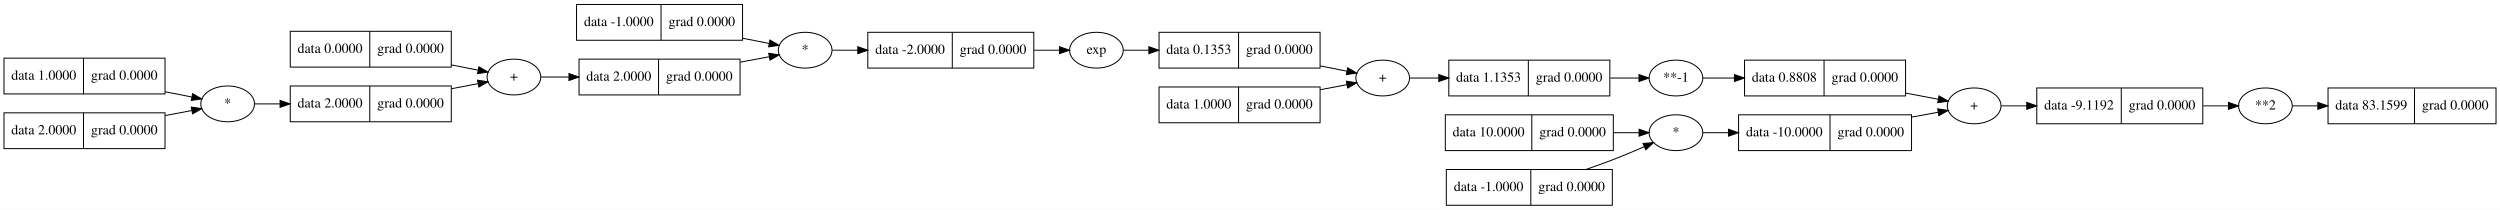
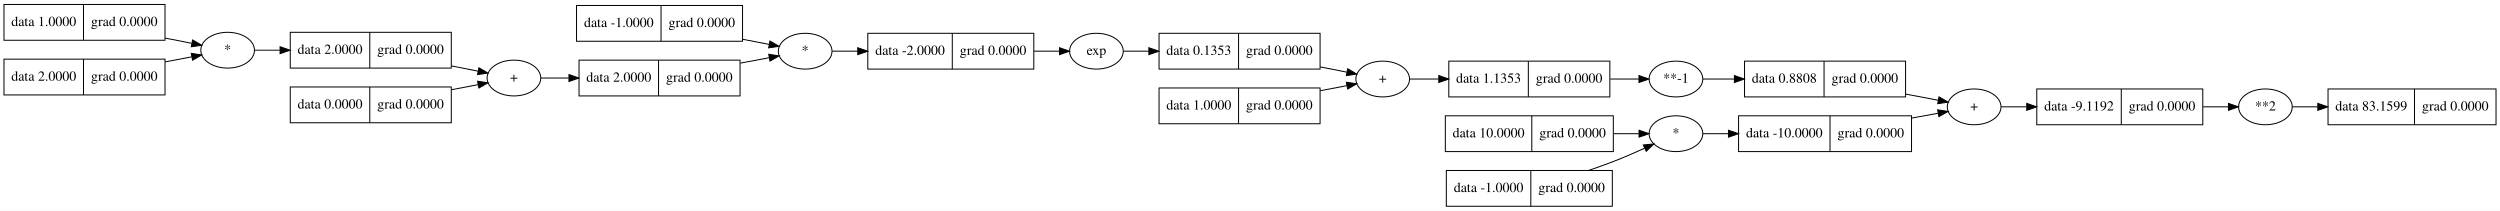
- <svg xmlns="http://www.w3.org/2000/svg" width="2515pt" height="211pt" viewBox="0.00 0.00 2515.00 211.00">
-   <g id="graph0" class="graph" transform="scale(1 1) rotate(0) translate(4 207)">
-     <polygon fill="white" stroke="transparent" points="-4,4 -4,-207 2511,-207 2511,4 -4,4" />
+ <svg xmlns="http://www.w3.org/2000/svg" width="2515pt" height="212pt" viewBox="0.00 0.00 2515.00 212.00">
+   <g id="graph0" class="graph" transform="scale(1 1) rotate(0) translate(4 208)">
+     <polygon fill="white" stroke="transparent" points="-4,4 -4,-208 2511,-208 2511,4 -4,4" />
    <g id="node1" class="node">
+       <polygon fill="none" stroke="black" points="1745,-55.5 1745,-91.5 1919,-91.5 1919,-55.5 1745,-55.5" />
+       <text text-anchor="middle" x="1791" y="-69.8" font-family="Times,serif" font-size="14.00">data -10.0000</text>
+       <polyline fill="none" stroke="black" points="1837,-55.5 1837,-91.5 " />
+       <text text-anchor="middle" x="1878" y="-69.8" font-family="Times,serif" font-size="14.00">grad 0.0000</text>
+     </g>
+     <g id="node8" class="node">
+       <ellipse fill="none" stroke="black" cx="1982" cy="-100.5" rx="27" ry="18" />
+       <text text-anchor="middle" x="1982" y="-96.8" font-family="Times,serif" font-size="14.00">+</text>
+     </g>
+     <g id="edge22" class="edge">
+       <path fill="none" stroke="black" d="M1919.09,-89.21C1928.48,-90.92 1937.6,-92.58 1945.83,-94.08" />
+       <polygon fill="black" stroke="black" points="1945.27,-97.54 1955.73,-95.89 1946.52,-90.65 1945.27,-97.54" />
+     </g>
+     <g id="node2" class="node">
+       <ellipse fill="none" stroke="black" cx="1682" cy="-73.5" rx="27" ry="18" />
+       <text text-anchor="middle" x="1682" y="-69.8" font-family="Times,serif" font-size="14.00">*</text>
+     </g>
+     <g id="edge1" class="edge">
+       <path fill="none" stroke="black" d="M1709.12,-73.5C1716.68,-73.5 1725.4,-73.5 1734.64,-73.5" />
+       <polygon fill="black" stroke="black" points="1734.83,-77 1744.83,-73.5 1734.83,-70 1734.83,-77" />
+     </g>
+     <g id="node3" class="node">
+       <polygon fill="none" stroke="black" points="0,-167.5 0,-203.5 162,-203.5 162,-167.5 0,-167.5" />
+       <text text-anchor="middle" x="40" y="-181.8" font-family="Times,serif" font-size="14.00">data 1.0000</text>
+       <polyline fill="none" stroke="black" points="80,-167.5 80,-203.5 " />
+       <text text-anchor="middle" x="121" y="-181.8" font-family="Times,serif" font-size="14.00">grad 0.0000</text>
+     </g>
+     <g id="node10" class="node">
+       <ellipse fill="none" stroke="black" cx="225" cy="-157.5" rx="27" ry="18" />
+       <text text-anchor="middle" x="225" y="-153.8" font-family="Times,serif" font-size="14.00">*</text>
+     </g>
+     <g id="edge20" class="edge">
+       <path fill="none" stroke="black" d="M162.13,-169.7C171.51,-167.85 180.67,-166.04 188.94,-164.41" />
+       <polygon fill="black" stroke="black" points="189.77,-167.82 198.9,-162.45 188.42,-160.95 189.77,-167.82" />
+     </g>
+     <g id="node4" class="node">
+       <polygon fill="none" stroke="black" points="0,-112.5 0,-148.5 162,-148.5 162,-112.5 0,-112.5" />
+       <text text-anchor="middle" x="40" y="-126.8" font-family="Times,serif" font-size="14.00">data 2.0000</text>
+       <polyline fill="none" stroke="black" points="80,-112.5 80,-148.5 " />
+       <text text-anchor="middle" x="121" y="-126.8" font-family="Times,serif" font-size="14.00">grad 0.0000</text>
+     </g>
+     <g id="edge15" class="edge">
+       <path fill="none" stroke="black" d="M162.13,-145.74C171.51,-147.52 180.67,-149.26 188.94,-150.83" />
+       <polygon fill="black" stroke="black" points="188.43,-154.3 198.9,-152.73 189.73,-147.42 188.43,-154.3" />
+     </g>
+     <g id="node5" class="node">
+       <polygon fill="none" stroke="black" points="1162,-138.5 1162,-174.5 1324,-174.5 1324,-138.5 1162,-138.5" />
+       <text text-anchor="middle" x="1202" y="-152.8" font-family="Times,serif" font-size="14.00">data 0.1353</text>
+       <polyline fill="none" stroke="black" points="1242,-138.5 1242,-174.5 " />
+       <text text-anchor="middle" x="1283" y="-152.8" font-family="Times,serif" font-size="14.00">grad 0.0000</text>
+     </g>
+     <g id="node16" class="node">
+       <ellipse fill="none" stroke="black" cx="1387" cy="-128.5" rx="27" ry="18" />
+       <text text-anchor="middle" x="1387" y="-124.8" font-family="Times,serif" font-size="14.00">+</text>
+     </g>
+     <g id="edge17" class="edge">
+       <path fill="none" stroke="black" d="M1324.13,-140.7C1333.51,-138.85 1342.67,-137.04 1350.94,-135.41" />
+       <polygon fill="black" stroke="black" points="1351.77,-138.82 1360.9,-133.45 1350.42,-131.95 1351.77,-138.82" />
+     </g>
+     <g id="node6" class="node">
+       <ellipse fill="none" stroke="black" cx="1099" cy="-156.5" rx="27" ry="18" />
+       <text text-anchor="middle" x="1099" y="-152.8" font-family="Times,serif" font-size="14.00">exp</text>
+     </g>
+     <g id="edge2" class="edge">
+       <path fill="none" stroke="black" d="M1126.04,-156.5C1133.63,-156.5 1142.38,-156.5 1151.6,-156.5" />
+       <polygon fill="black" stroke="black" points="1151.76,-160 1161.76,-156.5 1151.76,-153 1151.76,-160" />
+     </g>
+     <g id="node7" class="node">
+       <polygon fill="none" stroke="black" points="2045,-82.5 2045,-118.5 2212,-118.5 2212,-82.5 2045,-82.5" />
+       <text text-anchor="middle" x="2087.5" y="-96.8" font-family="Times,serif" font-size="14.00">data -9.1192</text>
+       <polyline fill="none" stroke="black" points="2130,-82.5 2130,-118.5 " />
+       <text text-anchor="middle" x="2171" y="-96.8" font-family="Times,serif" font-size="14.00">grad 0.0000</text>
+     </g>
+     <g id="node25" class="node">
+       <ellipse fill="none" stroke="black" cx="2275" cy="-100.5" rx="27" ry="18" />
+       <text text-anchor="middle" x="2275" y="-96.8" font-family="Times,serif" font-size="14.00">**2</text>
+     </g>
+     <g id="edge19" class="edge">
+       <path fill="none" stroke="black" d="M2212.3,-100.5C2221.14,-100.5 2229.77,-100.5 2237.64,-100.5" />
+       <polygon fill="black" stroke="black" points="2237.85,-104 2247.85,-100.5 2237.85,-97 2237.85,-104" />
+     </g>
+     <g id="edge3" class="edge">
+       <path fill="none" stroke="black" d="M2009.17,-100.5C2016.75,-100.5 2025.5,-100.5 2034.74,-100.5" />
+       <polygon fill="black" stroke="black" points="2034.92,-104 2044.92,-100.5 2034.92,-97 2034.92,-104" />
+     </g>
+     <g id="node9" class="node">
+       <polygon fill="none" stroke="black" points="288,-139.5 288,-175.5 450,-175.5 450,-139.5 288,-139.5" />
+       <text text-anchor="middle" x="328" y="-153.8" font-family="Times,serif" font-size="14.00">data 2.0000</text>
+       <polyline fill="none" stroke="black" points="368,-139.5 368,-175.5 " />
+       <text text-anchor="middle" x="409" y="-153.8" font-family="Times,serif" font-size="14.00">grad 0.0000</text>
+     </g>
+     <g id="node22" class="node">
+       <ellipse fill="none" stroke="black" cx="513" cy="-129.5" rx="27" ry="18" />
+       <text text-anchor="middle" x="513" y="-125.8" font-family="Times,serif" font-size="14.00">+</text>
+     </g>
+     <g id="edge14" class="edge">
+       <path fill="none" stroke="black" d="M450.13,-141.7C459.51,-139.85 468.67,-138.04 476.94,-136.41" />
+       <polygon fill="black" stroke="black" points="477.77,-139.82 486.9,-134.45 476.42,-132.95 477.77,-139.82" />
+     </g>
+     <g id="edge4" class="edge">
+       <path fill="none" stroke="black" d="M252.04,-157.5C259.63,-157.5 268.38,-157.5 277.6,-157.5" />
+       <polygon fill="black" stroke="black" points="277.76,-161 287.76,-157.5 277.76,-154 277.76,-161" />
+     </g>
+     <g id="node11" class="node">
+       <polygon fill="none" stroke="black" points="1450,-55.5 1450,-91.5 1619,-91.5 1619,-55.5 1450,-55.5" />
+       <text text-anchor="middle" x="1493.5" y="-69.8" font-family="Times,serif" font-size="14.00">data 10.0000</text>
+       <polyline fill="none" stroke="black" points="1537,-55.5 1537,-91.5 " />
+       <text text-anchor="middle" x="1578" y="-69.8" font-family="Times,serif" font-size="14.00">grad 0.0000</text>
+     </g>
+     <g id="edge13" class="edge">
+       <path fill="none" stroke="black" d="M1619.29,-73.5C1628.15,-73.5 1636.79,-73.5 1644.66,-73.5" />
+       <polygon fill="black" stroke="black" points="1644.87,-77 1654.87,-73.5 1644.87,-70 1644.87,-77" />
+     </g>
+     <g id="node12" class="node">
+       <polygon fill="none" stroke="black" points="1751,-110.5 1751,-146.5 1913,-146.5 1913,-110.5 1751,-110.5" />
+       <text text-anchor="middle" x="1791" y="-124.8" font-family="Times,serif" font-size="14.00">data 0.8808</text>
+       <polyline fill="none" stroke="black" points="1831,-110.5 1831,-146.5 " />
+       <text text-anchor="middle" x="1872" y="-124.8" font-family="Times,serif" font-size="14.00">grad 0.0000</text>
+     </g>
+     <g id="edge23" class="edge">
+       <path fill="none" stroke="black" d="M1913.06,-113.35C1924.59,-111.17 1935.92,-109.03 1945.92,-107.14" />
+       <polygon fill="black" stroke="black" points="1946.64,-110.56 1955.82,-105.26 1945.34,-103.68 1946.64,-110.56" />
+     </g>
+     <g id="node13" class="node">
+       <ellipse fill="none" stroke="black" cx="1682" cy="-128.5" rx="27" ry="18" />
+       <text text-anchor="middle" x="1682" y="-124.8" font-family="Times,serif" font-size="14.00">**-1</text>
+     </g>
+     <g id="edge5" class="edge">
+       <path fill="none" stroke="black" d="M1709.12,-128.5C1718.3,-128.5 1729.2,-128.5 1740.65,-128.5" />
+       <polygon fill="black" stroke="black" points="1740.82,-132 1750.82,-128.5 1740.82,-125 1740.82,-132" />
+     </g>
+     <g id="node14" class="node">
      <polygon fill="none" stroke="black" points="576,-166.5 576,-202.5 743,-202.5 743,-166.5 576,-166.5" />
      <text text-anchor="middle" x="618.5" y="-180.8" font-family="Times,serif" font-size="14.00">data -1.0000</text>
      <polyline fill="none" stroke="black" points="661,-166.5 661,-202.5 " />
      <text text-anchor="middle" x="702" y="-180.8" font-family="Times,serif" font-size="14.00">grad 0.0000</text>
    </g>
-     <g id="node16" class="node">
+     <g id="node19" class="node">
      <ellipse fill="none" stroke="black" cx="806" cy="-156.5" rx="27" ry="18" />
      <text text-anchor="middle" x="806" y="-152.8" font-family="Times,serif" font-size="14.00">*</text>
    </g>
-     <g id="edge22" class="edge">
+     <g id="edge24" class="edge">
      <path fill="none" stroke="black" d="M743.3,-168.46C752.61,-166.65 761.68,-164.89 769.88,-163.31" />
      <polygon fill="black" stroke="black" points="770.59,-166.73 779.75,-161.39 769.26,-159.86 770.59,-166.73" />
    </g>
-     <g id="node2" class="node">
+     <g id="node15" class="node">
      <polygon fill="none" stroke="black" points="1453.5,-110.5 1453.5,-146.5 1615.5,-146.5 1615.5,-110.5 1453.5,-110.5" />
      <text text-anchor="middle" x="1493.5" y="-124.8" font-family="Times,serif" font-size="14.00">data 1.1353</text>
      <polyline fill="none" stroke="black" points="1533.5,-110.5 1533.5,-146.5 " />
      <text text-anchor="middle" x="1574.5" y="-124.8" font-family="Times,serif" font-size="14.00">grad 0.0000</text>
    </g>
-     <g id="node20" class="node">
-       <ellipse fill="none" stroke="black" cx="1682" cy="-128.5" rx="27" ry="18" />
-       <text text-anchor="middle" x="1682" y="-124.8" font-family="Times,serif" font-size="14.00">**-1</text>
-     </g>
-     <g id="edge11" class="edge">
+     <g id="edge21" class="edge">
      <path fill="none" stroke="black" d="M1615.91,-128.5C1625.91,-128.5 1635.71,-128.5 1644.56,-128.5" />
      <polygon fill="black" stroke="black" points="1644.81,-132 1654.81,-128.5 1644.81,-125 1644.81,-132" />
    </g>
-     <g id="node3" class="node">
-       <ellipse fill="none" stroke="black" cx="1387" cy="-128.5" rx="27" ry="18" />
-       <text text-anchor="middle" x="1387" y="-124.8" font-family="Times,serif" font-size="14.00">+</text>
-     </g>
-     <g id="edge1" class="edge">
+     <g id="edge6" class="edge">
      <path fill="none" stroke="black" d="M1414.01,-128.5C1422.56,-128.5 1432.6,-128.5 1443.17,-128.5" />
      <polygon fill="black" stroke="black" points="1443.43,-132 1453.43,-128.5 1443.43,-125 1443.43,-132" />
-     </g>
-     <g id="node4" class="node">
-       <polygon fill="none" stroke="black" points="0,-112.5 0,-148.5 162,-148.5 162,-112.5 0,-112.5" />
-       <text text-anchor="middle" x="40" y="-126.8" font-family="Times,serif" font-size="14.00">data 1.0000</text>
-       <polyline fill="none" stroke="black" points="80,-112.5 80,-148.5 " />
-       <text text-anchor="middle" x="121" y="-126.8" font-family="Times,serif" font-size="14.00">grad 0.0000</text>
-     </g>
-     <g id="node24" class="node">
-       <ellipse fill="none" stroke="black" cx="225" cy="-102.5" rx="27" ry="18" />
-       <text text-anchor="middle" x="225" y="-98.8" font-family="Times,serif" font-size="14.00">*</text>
-     </g>
-     <g id="edge19" class="edge">
-       <path fill="none" stroke="black" d="M162.13,-114.7C171.51,-112.85 180.67,-111.04 188.94,-109.41" />
-       <polygon fill="black" stroke="black" points="189.77,-112.82 198.9,-107.45 188.42,-105.95 189.77,-112.82" />
-     </g>
-     <g id="node5" class="node">
-       <polygon fill="none" stroke="black" points="1745,-55.5 1745,-91.5 1919,-91.5 1919,-55.5 1745,-55.5" />
-       <text text-anchor="middle" x="1791" y="-69.8" font-family="Times,serif" font-size="14.00">data -10.0000</text>
-       <polyline fill="none" stroke="black" points="1837,-55.5 1837,-91.5 " />
-       <text text-anchor="middle" x="1878" y="-69.8" font-family="Times,serif" font-size="14.00">grad 0.0000</text>
-     </g>
-     <g id="node13" class="node">
-       <ellipse fill="none" stroke="black" cx="1982" cy="-100.5" rx="27" ry="18" />
-       <text text-anchor="middle" x="1982" y="-96.8" font-family="Times,serif" font-size="14.00">+</text>
-     </g>
-     <g id="edge20" class="edge">
-       <path fill="none" stroke="black" d="M1919.09,-89.21C1928.48,-90.92 1937.6,-92.58 1945.83,-94.08" />
-       <polygon fill="black" stroke="black" points="1945.27,-97.54 1955.73,-95.89 1946.52,-90.65 1945.27,-97.54" />
-     </g>
-     <g id="node6" class="node">
-       <ellipse fill="none" stroke="black" cx="1682" cy="-73.5" rx="27" ry="18" />
-       <text text-anchor="middle" x="1682" y="-69.8" font-family="Times,serif" font-size="14.00">*</text>
-     </g>
-     <g id="edge2" class="edge">
-       <path fill="none" stroke="black" d="M1709.12,-73.5C1716.68,-73.5 1725.4,-73.5 1734.64,-73.5" />
-       <polygon fill="black" stroke="black" points="1734.83,-77 1744.83,-73.5 1734.83,-70 1734.83,-77" />
-     </g>
-     <g id="node7" class="node">
-       <polygon fill="none" stroke="black" points="2338,-82.5 2338,-118.5 2507,-118.5 2507,-82.5 2338,-82.5" />
-       <text text-anchor="middle" x="2381.5" y="-96.8" font-family="Times,serif" font-size="14.00">data 83.1599</text>
-       <polyline fill="none" stroke="black" points="2425,-82.5 2425,-118.5 " />
-       <text text-anchor="middle" x="2466" y="-96.8" font-family="Times,serif" font-size="14.00">grad 0.0000</text>
-     </g>
-     <g id="node8" class="node">
-       <ellipse fill="none" stroke="black" cx="2275" cy="-100.5" rx="27" ry="18" />
-       <text text-anchor="middle" x="2275" y="-96.8" font-family="Times,serif" font-size="14.00">**2</text>
-     </g>
-     <g id="edge3" class="edge">
-       <path fill="none" stroke="black" d="M2302.01,-100.5C2309.58,-100.5 2318.31,-100.5 2327.54,-100.5" />
-       <polygon fill="black" stroke="black" points="2327.72,-104 2337.72,-100.5 2327.72,-97 2327.72,-104" />
-     </g>
-     <g id="node9" class="node">
-       <polygon fill="none" stroke="black" points="1450,-55.5 1450,-91.5 1619,-91.5 1619,-55.5 1450,-55.5" />
-       <text text-anchor="middle" x="1493.5" y="-69.8" font-family="Times,serif" font-size="14.00">data 10.0000</text>
-       <polyline fill="none" stroke="black" points="1537,-55.5 1537,-91.5 " />
-       <text text-anchor="middle" x="1578" y="-69.8" font-family="Times,serif" font-size="14.00">grad 0.0000</text>
-     </g>
-     <g id="edge16" class="edge">
-       <path fill="none" stroke="black" d="M1619.29,-73.5C1628.15,-73.5 1636.79,-73.5 1644.66,-73.5" />
-       <polygon fill="black" stroke="black" points="1644.87,-77 1654.87,-73.5 1644.87,-70 1644.87,-77" />
-     </g>
-     <g id="node10" class="node">
-       <polygon fill="none" stroke="black" points="1162,-138.5 1162,-174.5 1324,-174.5 1324,-138.5 1162,-138.5" />
-       <text text-anchor="middle" x="1202" y="-152.8" font-family="Times,serif" font-size="14.00">data 0.1353</text>
-       <polyline fill="none" stroke="black" points="1242,-138.5 1242,-174.5 " />
-       <text text-anchor="middle" x="1283" y="-152.8" font-family="Times,serif" font-size="14.00">grad 0.0000</text>
-     </g>
-     <g id="edge24" class="edge">
-       <path fill="none" stroke="black" d="M1324.13,-140.7C1333.51,-138.85 1342.67,-137.04 1350.94,-135.41" />
-       <polygon fill="black" stroke="black" points="1351.77,-138.82 1360.9,-133.45 1350.42,-131.95 1351.77,-138.82" />
-     </g>
-     <g id="node11" class="node">
-       <ellipse fill="none" stroke="black" cx="1099" cy="-156.5" rx="27" ry="18" />
-       <text text-anchor="middle" x="1099" y="-152.8" font-family="Times,serif" font-size="14.00">exp</text>
-     </g>
-     <g id="edge4" class="edge">
-       <path fill="none" stroke="black" d="M1126.04,-156.5C1133.63,-156.5 1142.38,-156.5 1151.6,-156.5" />
-       <polygon fill="black" stroke="black" points="1151.76,-160 1161.76,-156.5 1151.76,-153 1151.76,-160" />
-     </g>
-     <g id="node12" class="node">
-       <polygon fill="none" stroke="black" points="2045,-82.5 2045,-118.5 2212,-118.5 2212,-82.5 2045,-82.5" />
-       <text text-anchor="middle" x="2087.5" y="-96.8" font-family="Times,serif" font-size="14.00">data -9.1192</text>
-       <polyline fill="none" stroke="black" points="2130,-82.5 2130,-118.5 " />
-       <text text-anchor="middle" x="2171" y="-96.8" font-family="Times,serif" font-size="14.00">grad 0.0000</text>
-     </g>
-     <g id="edge13" class="edge">
-       <path fill="none" stroke="black" d="M2212.3,-100.5C2221.14,-100.5 2229.77,-100.5 2237.64,-100.5" />
-       <polygon fill="black" stroke="black" points="2237.85,-104 2247.85,-100.5 2237.85,-97 2237.85,-104" />
-     </g>
-     <g id="edge5" class="edge">
-       <path fill="none" stroke="black" d="M2009.17,-100.5C2016.75,-100.5 2025.5,-100.5 2034.74,-100.5" />
-       <polygon fill="black" stroke="black" points="2034.92,-104 2044.92,-100.5 2034.92,-97 2034.92,-104" />
-     </g>
-     <g id="node14" class="node">
-       <polygon fill="none" stroke="black" points="288,-139.5 288,-175.5 450,-175.5 450,-139.5 288,-139.5" />
-       <text text-anchor="middle" x="328" y="-153.8" font-family="Times,serif" font-size="14.00">data 0.0000</text>
-       <polyline fill="none" stroke="black" points="368,-139.5 368,-175.5 " />
-       <text text-anchor="middle" x="409" y="-153.8" font-family="Times,serif" font-size="14.00">grad 0.0000</text>
-     </g>
-     <g id="node22" class="node">
-       <ellipse fill="none" stroke="black" cx="513" cy="-129.5" rx="27" ry="18" />
-       <text text-anchor="middle" x="513" y="-125.8" font-family="Times,serif" font-size="14.00">+</text>
-     </g>
-     <g id="edge14" class="edge">
-       <path fill="none" stroke="black" d="M450.13,-141.7C459.51,-139.85 468.67,-138.04 476.94,-136.41" />
-       <polygon fill="black" stroke="black" points="477.77,-139.82 486.9,-134.45 476.42,-132.95 477.77,-139.82" />
-     </g>
-     <g id="node15" class="node">
-       <polygon fill="none" stroke="black" points="869,-138.5 869,-174.5 1036,-174.5 1036,-138.5 869,-138.5" />
-       <text text-anchor="middle" x="911.5" y="-152.8" font-family="Times,serif" font-size="14.00">data -2.0000</text>
-       <polyline fill="none" stroke="black" points="954,-138.5 954,-174.5 " />
-       <text text-anchor="middle" x="995" y="-152.8" font-family="Times,serif" font-size="14.00">grad 0.0000</text>
-     </g>
-     <g id="edge15" class="edge">
-       <path fill="none" stroke="black" d="M1036.3,-156.5C1045.14,-156.5 1053.77,-156.5 1061.64,-156.5" />
-       <polygon fill="black" stroke="black" points="1061.85,-160 1071.85,-156.5 1061.85,-153 1061.85,-160" />
-     </g>
-     <g id="edge6" class="edge">
-       <path fill="none" stroke="black" d="M833.17,-156.5C840.75,-156.5 849.5,-156.5 858.74,-156.5" />
-       <polygon fill="black" stroke="black" points="858.92,-160 868.92,-156.5 858.92,-153 858.92,-160" />
    </g>
    <g id="node17" class="node">
      <polygon fill="none" stroke="black" points="1162,-83.5 1162,-119.5 1324,-119.5 1324,-83.5 1162,-83.5" />
      <text text-anchor="middle" x="1202" y="-97.8" font-family="Times,serif" font-size="14.00">data 1.0000</text>
      <polyline fill="none" stroke="black" points="1242,-83.5 1242,-119.5 " />
      <text text-anchor="middle" x="1283" y="-97.8" font-family="Times,serif" font-size="14.00">grad 0.0000</text>
    </g>
-     <g id="edge18" class="edge">
+     <g id="edge12" class="edge">
      <path fill="none" stroke="black" d="M1324.13,-116.74C1333.51,-118.52 1342.67,-120.26 1350.94,-121.83" />
      <polygon fill="black" stroke="black" points="1350.43,-125.3 1360.9,-123.73 1351.73,-118.42 1350.43,-125.3" />
    </g>
    <g id="node18" class="node">
+       <polygon fill="none" stroke="black" points="869,-138.5 869,-174.5 1036,-174.5 1036,-138.5 869,-138.5" />
+       <text text-anchor="middle" x="911.5" y="-152.8" font-family="Times,serif" font-size="14.00">data -2.0000</text>
+       <polyline fill="none" stroke="black" points="954,-138.5 954,-174.5 " />
+       <text text-anchor="middle" x="995" y="-152.8" font-family="Times,serif" font-size="14.00">grad 0.0000</text>
+     </g>
+     <g id="edge18" class="edge">
+       <path fill="none" stroke="black" d="M1036.3,-156.5C1045.14,-156.5 1053.77,-156.5 1061.64,-156.5" />
+       <polygon fill="black" stroke="black" points="1061.85,-160 1071.85,-156.5 1061.85,-153 1061.85,-160" />
+     </g>
+     <g id="edge7" class="edge">
+       <path fill="none" stroke="black" d="M833.17,-156.5C840.75,-156.5 849.5,-156.5 858.74,-156.5" />
+       <polygon fill="black" stroke="black" points="858.92,-160 868.92,-156.5 858.92,-153 858.92,-160" />
+     </g>
+     <g id="node20" class="node">
      <polygon fill="none" stroke="black" points="1451,-0.5 1451,-36.5 1618,-36.5 1618,-0.5 1451,-0.5" />
      <text text-anchor="middle" x="1493.5" y="-14.8" font-family="Times,serif" font-size="14.00">data -1.0000</text>
      <polyline fill="none" stroke="black" points="1536,-0.5 1536,-36.5 " />
      <text text-anchor="middle" x="1577" y="-14.8" font-family="Times,serif" font-size="14.00">grad 0.0000</text>
    </g>
-     <g id="edge17" class="edge">
-       <path fill="none" stroke="black" d="M1591.44,-36.51C1600.69,-39.7 1610.15,-43.1 1619,-46.5 1629.19,-50.42 1640.16,-55.05 1650,-59.37" />
-       <polygon fill="black" stroke="black" points="1648.83,-62.68 1659.39,-63.54 1651.67,-56.28 1648.83,-62.68" />
-     </g>
-     <g id="node19" class="node">
-       <polygon fill="none" stroke="black" points="1751,-110.5 1751,-146.5 1913,-146.5 1913,-110.5 1751,-110.5" />
-       <text text-anchor="middle" x="1791" y="-124.8" font-family="Times,serif" font-size="14.00">data 0.8808</text>
-       <polyline fill="none" stroke="black" points="1831,-110.5 1831,-146.5 " />
-       <text text-anchor="middle" x="1872" y="-124.8" font-family="Times,serif" font-size="14.00">grad 0.0000</text>
-     </g>
-     <g id="edge23" class="edge">
-       <path fill="none" stroke="black" d="M1913.06,-113.35C1924.59,-111.17 1935.92,-109.03 1945.92,-107.14" />
-       <polygon fill="black" stroke="black" points="1946.64,-110.56 1955.82,-105.26 1945.34,-103.68 1946.64,-110.56" />
-     </g>
-     <g id="edge7" class="edge">
-       <path fill="none" stroke="black" d="M1709.12,-128.5C1718.3,-128.5 1729.2,-128.5 1740.65,-128.5" />
-       <polygon fill="black" stroke="black" points="1740.82,-132 1750.82,-128.5 1740.82,-125 1740.82,-132" />
+     <g id="edge16" class="edge">
+       <path fill="none" stroke="black" d="M1594.19,-36.56C1602.57,-39.41 1611.04,-42.43 1619,-45.5 1629.44,-49.53 1640.64,-54.41 1650.61,-58.96" />
+       <polygon fill="black" stroke="black" points="1649.18,-62.16 1659.73,-63.19 1652.13,-55.81 1649.18,-62.16" />
    </g>
    <g id="node21" class="node">
      <polygon fill="none" stroke="black" points="578.5,-111.5 578.5,-147.5 740.5,-147.5 740.5,-111.5 578.5,-111.5" />
      <text text-anchor="middle" x="618.5" y="-125.8" font-family="Times,serif" font-size="14.00">data 2.0000</text>
      <polyline fill="none" stroke="black" points="658.5,-111.5 658.5,-147.5 " />
      <text text-anchor="middle" x="699.5" y="-125.8" font-family="Times,serif" font-size="14.00">grad 0.0000</text>
    </g>
-     <g id="edge12" class="edge">
+     <g id="edge11" class="edge">
      <path fill="none" stroke="black" d="M740.78,-144.5C750.96,-146.4 760.92,-148.26 769.85,-149.93" />
      <polygon fill="black" stroke="black" points="769.33,-153.4 779.8,-151.79 770.61,-146.51 769.33,-153.4" />
    </g>
    <g id="edge8" class="edge">
      <path fill="none" stroke="black" d="M540.17,-129.5C548.4,-129.5 558.01,-129.5 568.12,-129.5" />
      <polygon fill="black" stroke="black" points="568.37,-133 578.37,-129.5 568.37,-126 568.37,-133" />
    </g>
    <g id="node23" class="node">
      <polygon fill="none" stroke="black" points="288,-84.5 288,-120.5 450,-120.5 450,-84.5 288,-84.5" />
-       <text text-anchor="middle" x="328" y="-98.8" font-family="Times,serif" font-size="14.00">data 2.0000</text>
+       <text text-anchor="middle" x="328" y="-98.8" font-family="Times,serif" font-size="14.00">data 0.0000</text>
      <polyline fill="none" stroke="black" points="368,-84.5 368,-120.5 " />
      <text text-anchor="middle" x="409" y="-98.8" font-family="Times,serif" font-size="14.00">grad 0.0000</text>
    </g>
-     <g id="edge21" class="edge">
+     <g id="edge10" class="edge">
      <path fill="none" stroke="black" d="M450.13,-117.74C459.51,-119.52 468.67,-121.26 476.94,-122.83" />
      <polygon fill="black" stroke="black" points="476.43,-126.3 486.9,-124.73 477.73,-119.42 476.43,-126.3" />
    </g>
+     <g id="node24" class="node">
+       <polygon fill="none" stroke="black" points="2338,-82.5 2338,-118.5 2507,-118.5 2507,-82.5 2338,-82.5" />
+       <text text-anchor="middle" x="2381.5" y="-96.8" font-family="Times,serif" font-size="14.00">data 83.1599</text>
+       <polyline fill="none" stroke="black" points="2425,-82.5 2425,-118.5 " />
+       <text text-anchor="middle" x="2466" y="-96.8" font-family="Times,serif" font-size="14.00">grad 0.0000</text>
+     </g>
    <g id="edge9" class="edge">
-       <path fill="none" stroke="black" d="M252.04,-102.5C259.63,-102.5 268.38,-102.5 277.6,-102.5" />
-       <polygon fill="black" stroke="black" points="277.76,-106 287.76,-102.5 277.76,-99 277.76,-106" />
-     </g>
-     <g id="node25" class="node">
-       <polygon fill="none" stroke="black" points="0,-57.5 0,-93.5 162,-93.5 162,-57.5 0,-57.5" />
-       <text text-anchor="middle" x="40" y="-71.8" font-family="Times,serif" font-size="14.00">data 2.0000</text>
-       <polyline fill="none" stroke="black" points="80,-57.5 80,-93.5 " />
-       <text text-anchor="middle" x="121" y="-71.8" font-family="Times,serif" font-size="14.00">grad 0.0000</text>
-     </g>
-     <g id="edge10" class="edge">
-       <path fill="none" stroke="black" d="M162.13,-90.74C171.51,-92.52 180.67,-94.26 188.94,-95.83" />
-       <polygon fill="black" stroke="black" points="188.43,-99.3 198.9,-97.73 189.73,-92.42 188.43,-99.3" />
+       <path fill="none" stroke="black" d="M2302.01,-100.5C2309.58,-100.5 2318.31,-100.5 2327.54,-100.5" />
+       <polygon fill="black" stroke="black" points="2327.72,-104 2337.72,-100.5 2327.72,-97 2327.72,-104" />
    </g>
  </g>
</svg>
